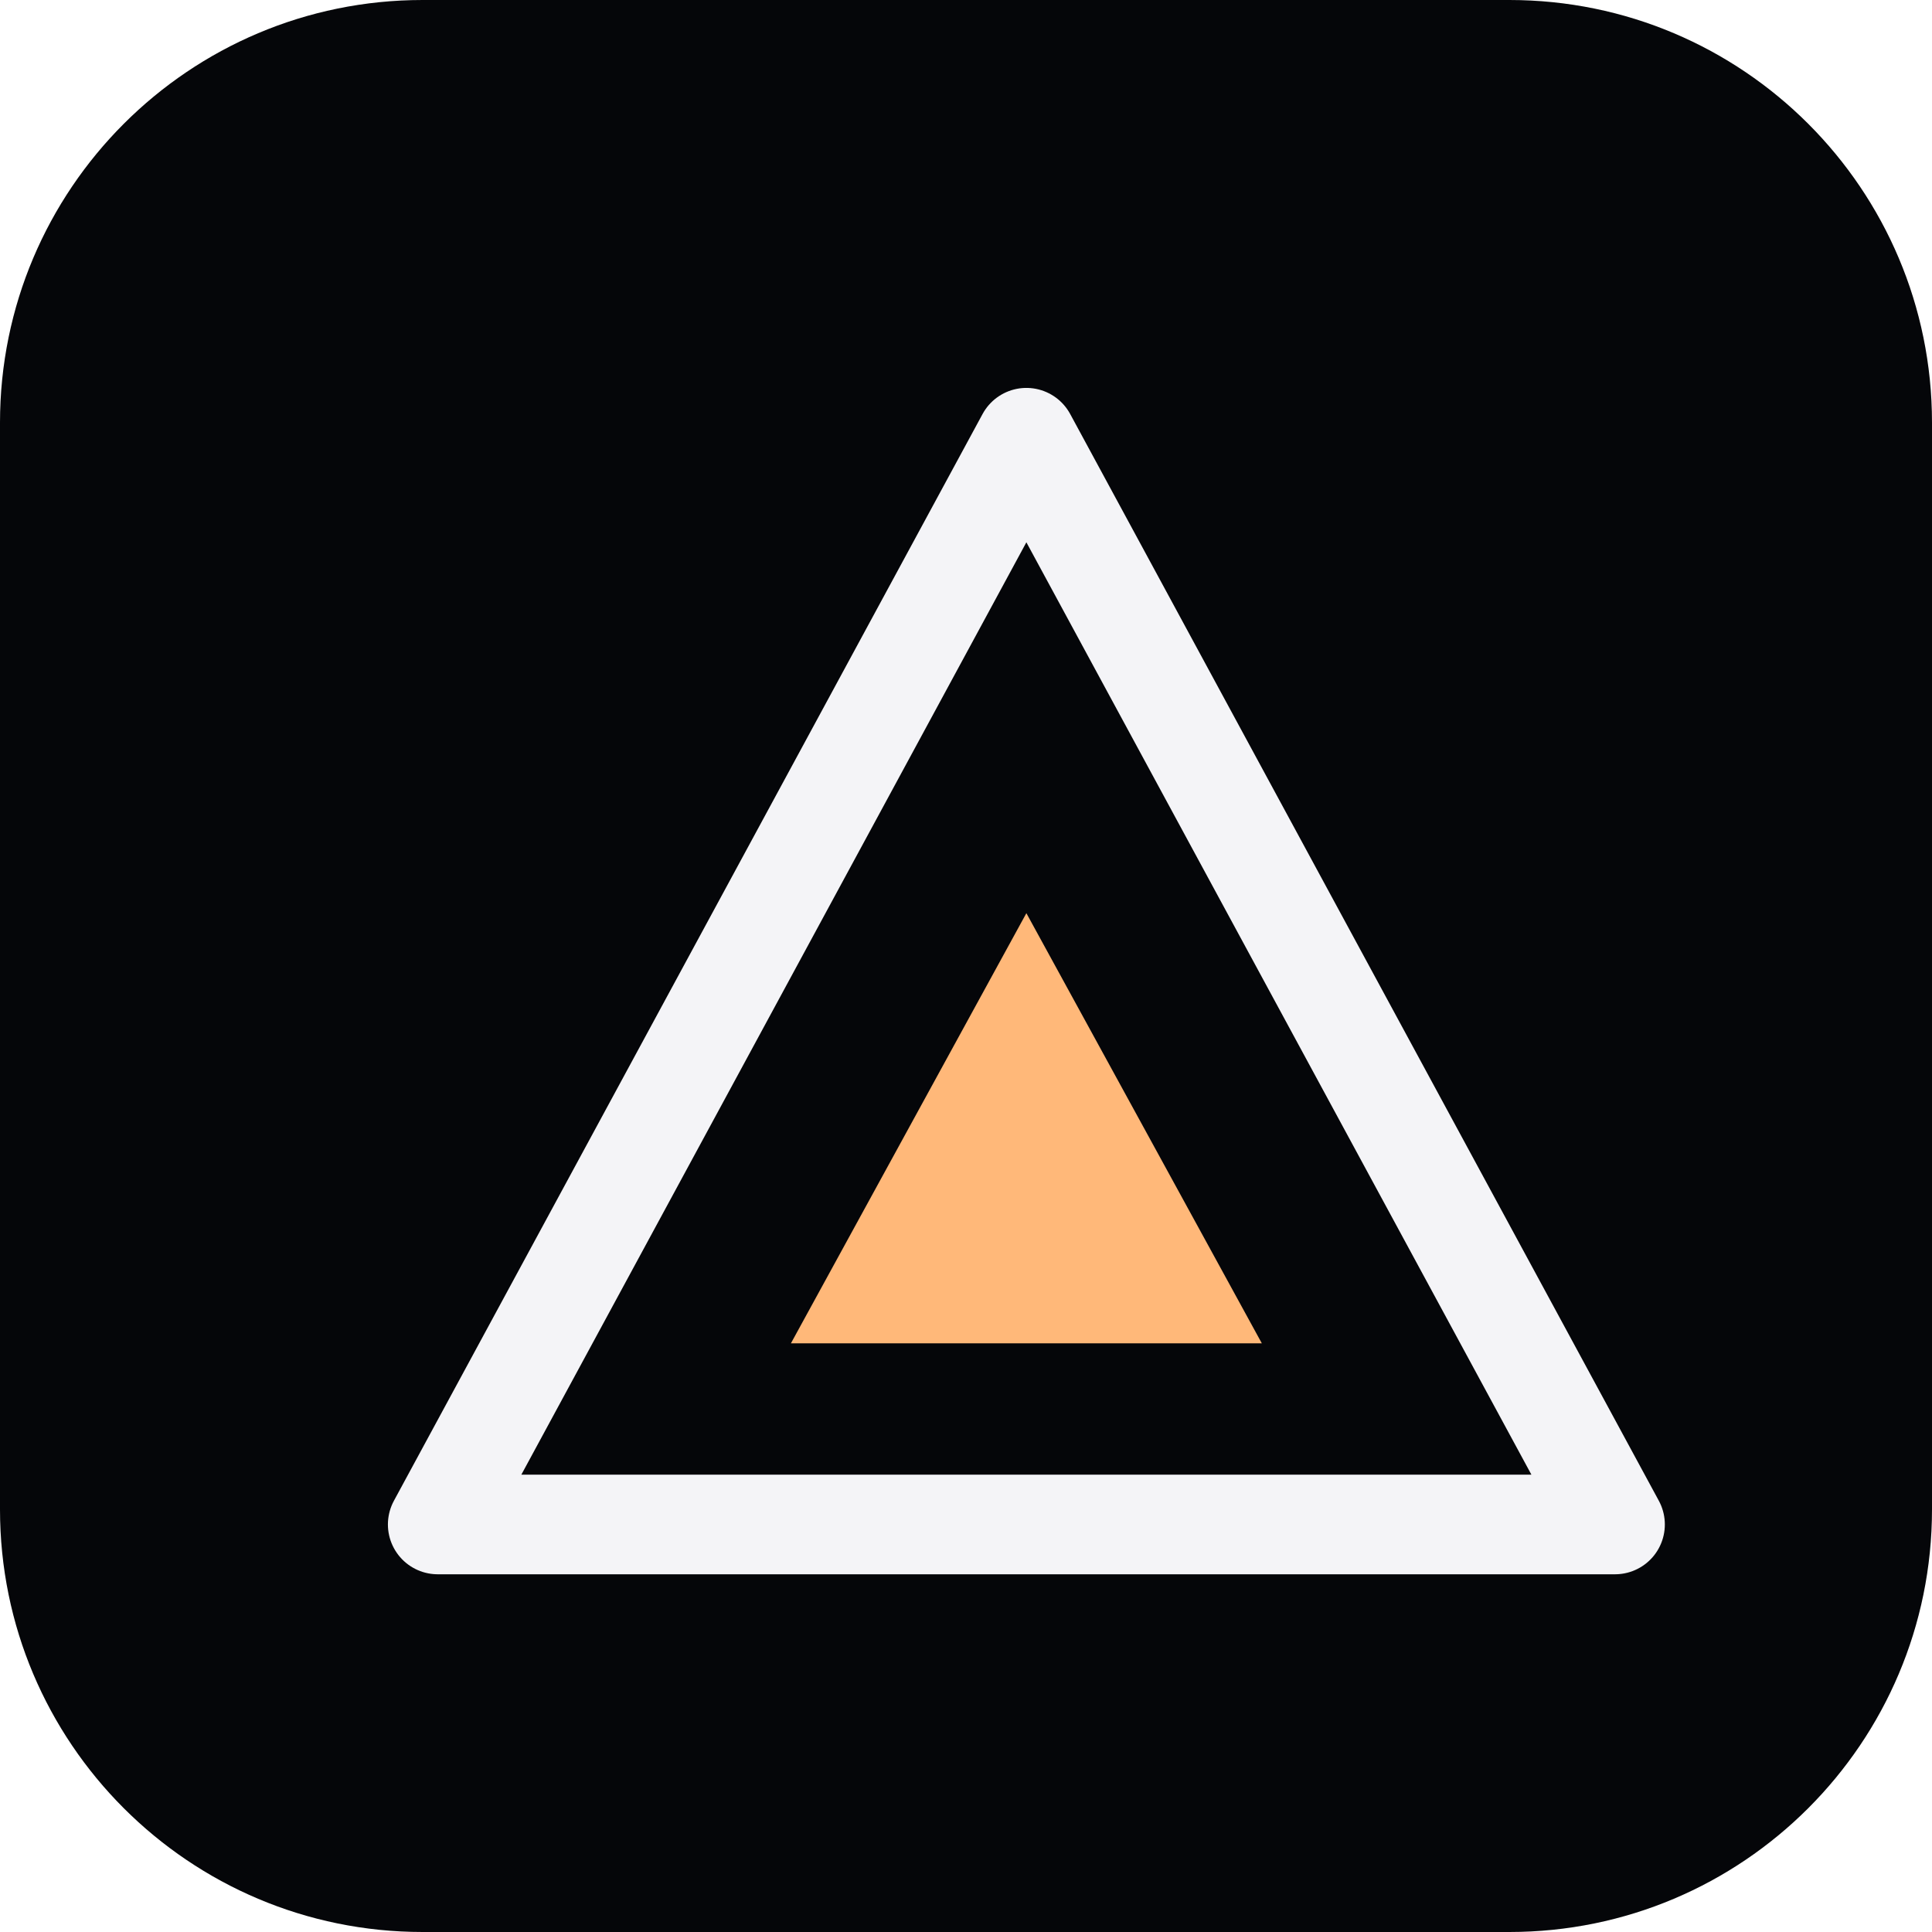
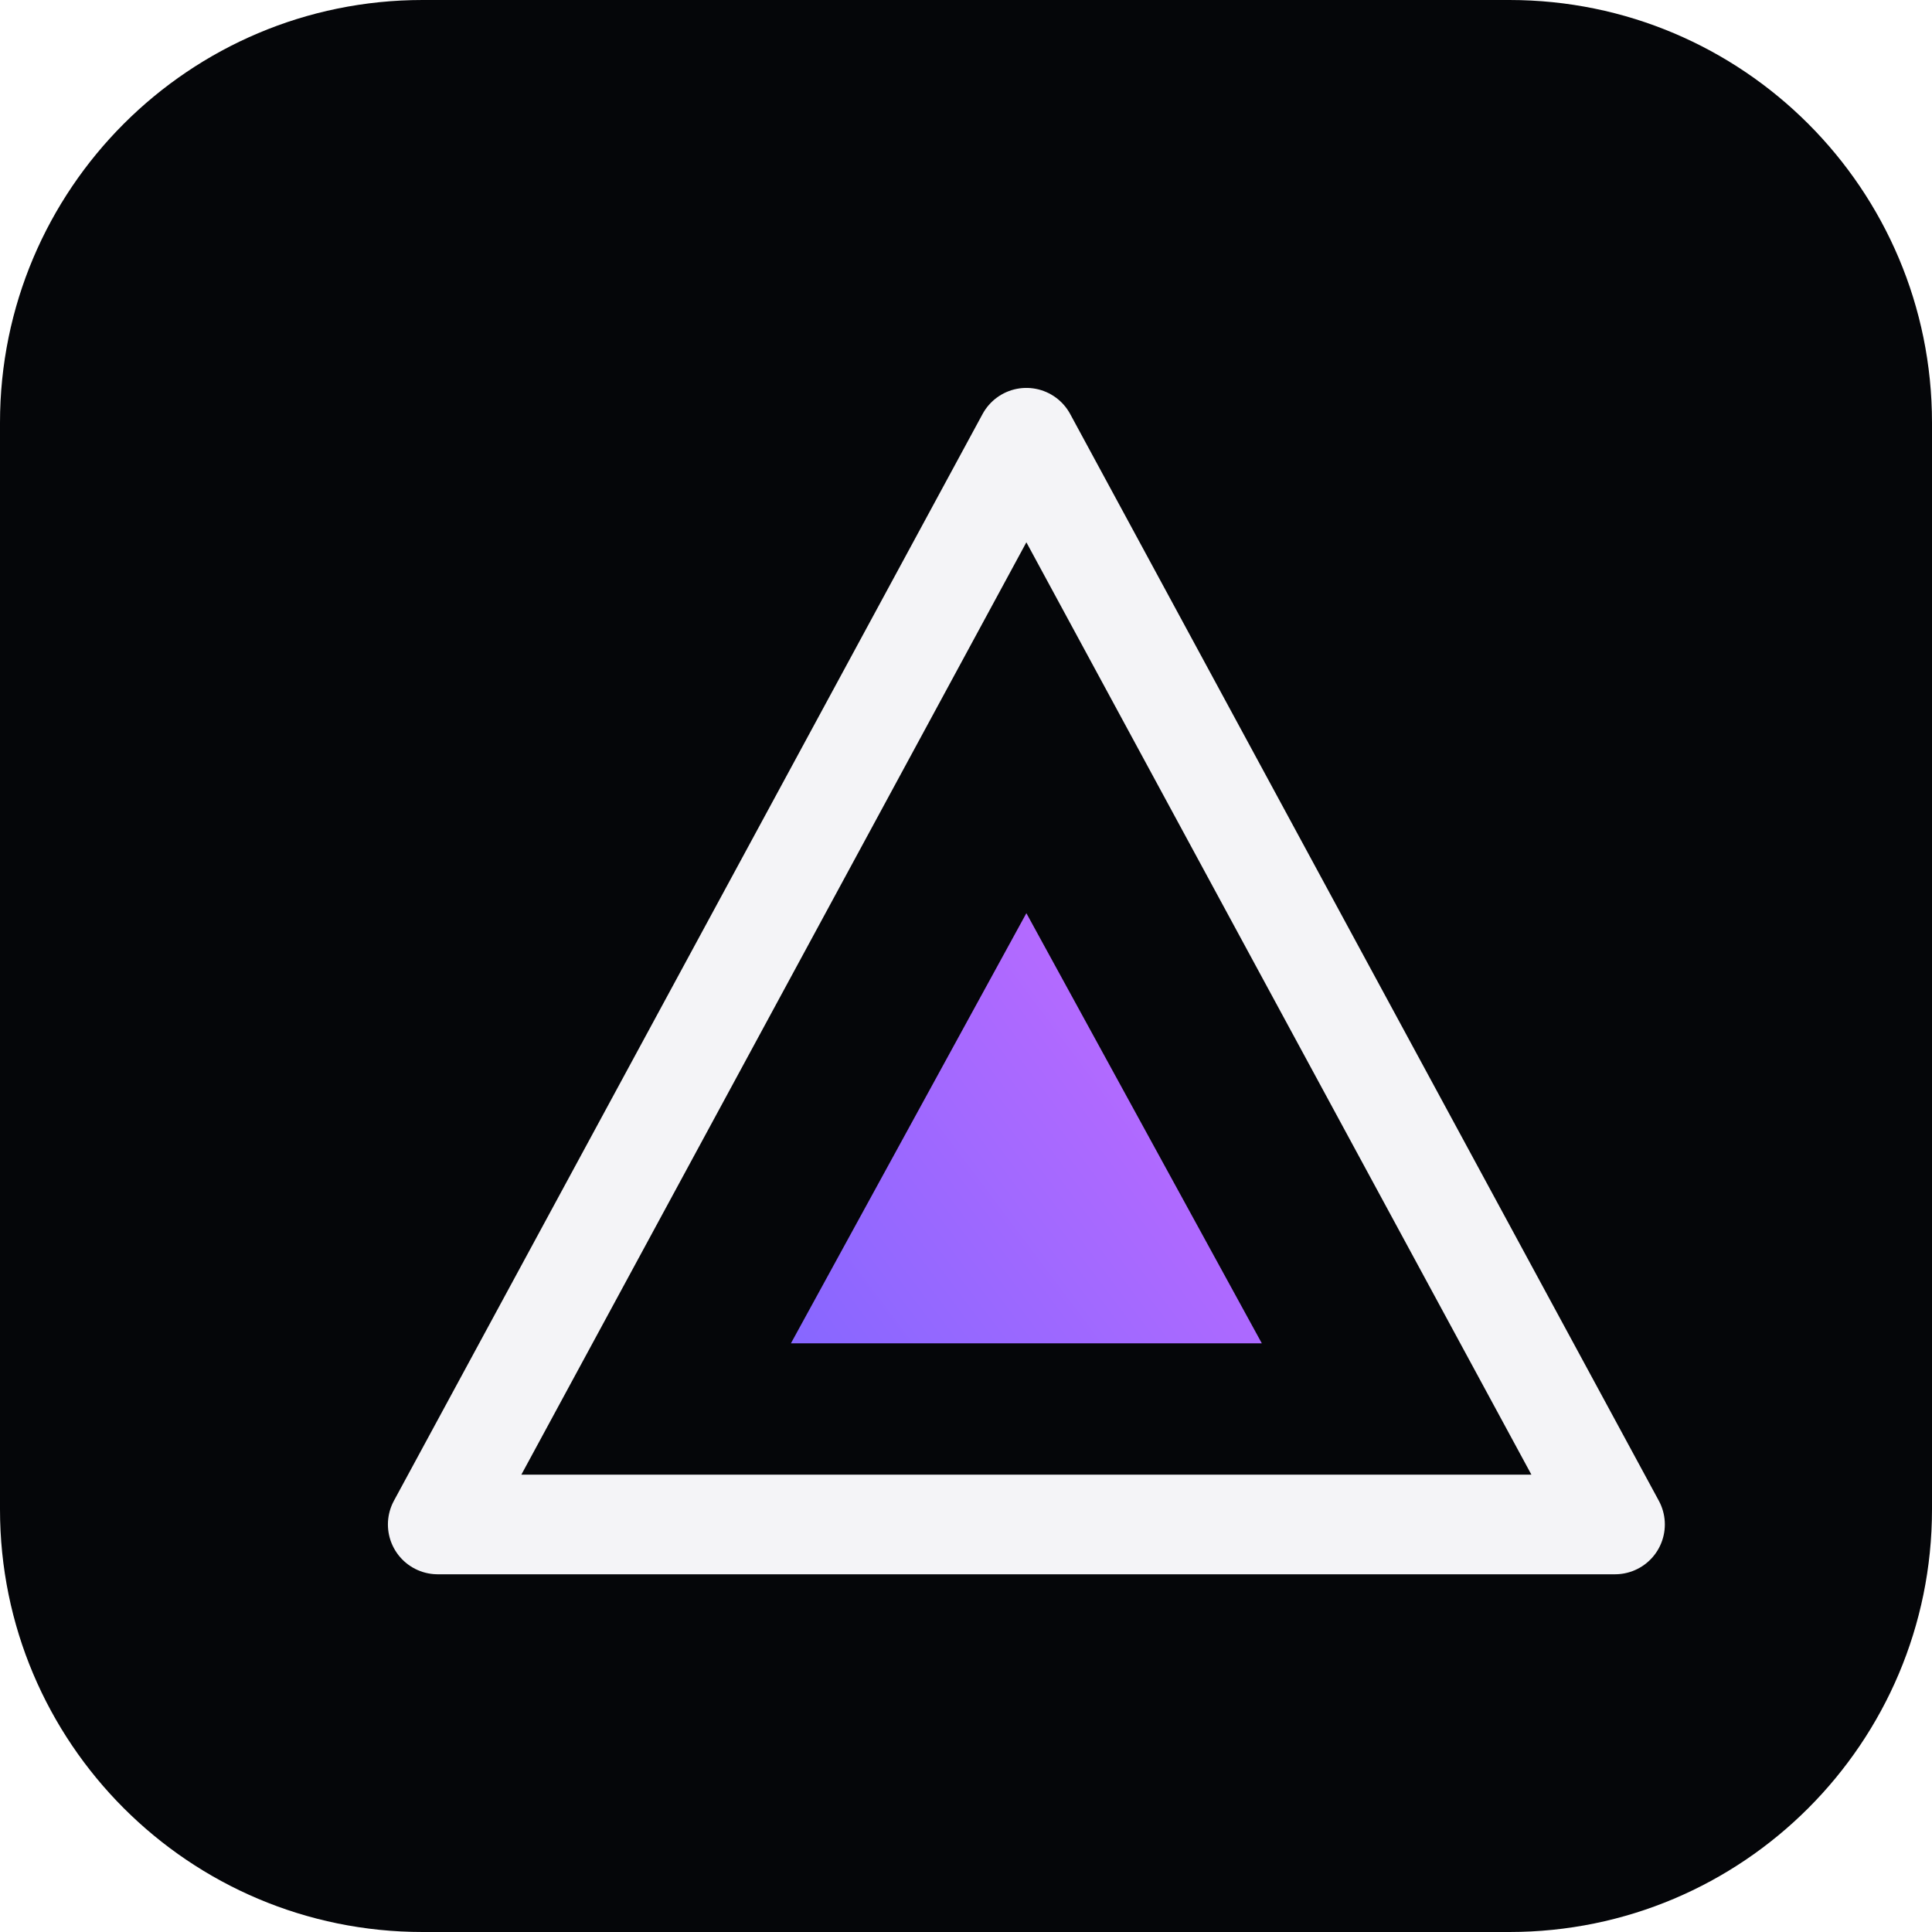
<svg xmlns="http://www.w3.org/2000/svg" viewBox="0 0 64 64" width="512" height="512" role="img" aria-label="Mandate">
  <rect width="64" height="64" rx="14" fill="#050609" />
  <g transform="translate(10 10) scale(1.5)">
+     <defs>
+       <linearGradient id="core" x1="8" y1="24" x2="24" y2="12" gradientUnits="userSpaceOnUse">
+         <stop offset="0" stop-color="#7a66ff" />
+         <stop offset="1" stop-color="#d56cff" />
+       </linearGradient>
+     </defs>
    <path d="M16 3 29 27H3L16 3Z" fill="none" stroke="#f4f4f7" stroke-width="2.2" stroke-linejoin="round" />
-     <path d="M16 13.5 21.2 23H10.8L16 13.5Z" fill="#ffb879" />
+     <path d="M16 13.5 21.2 23H10.8L16 13.5Z" fill="url(#core)" />
  </g>
</svg>
